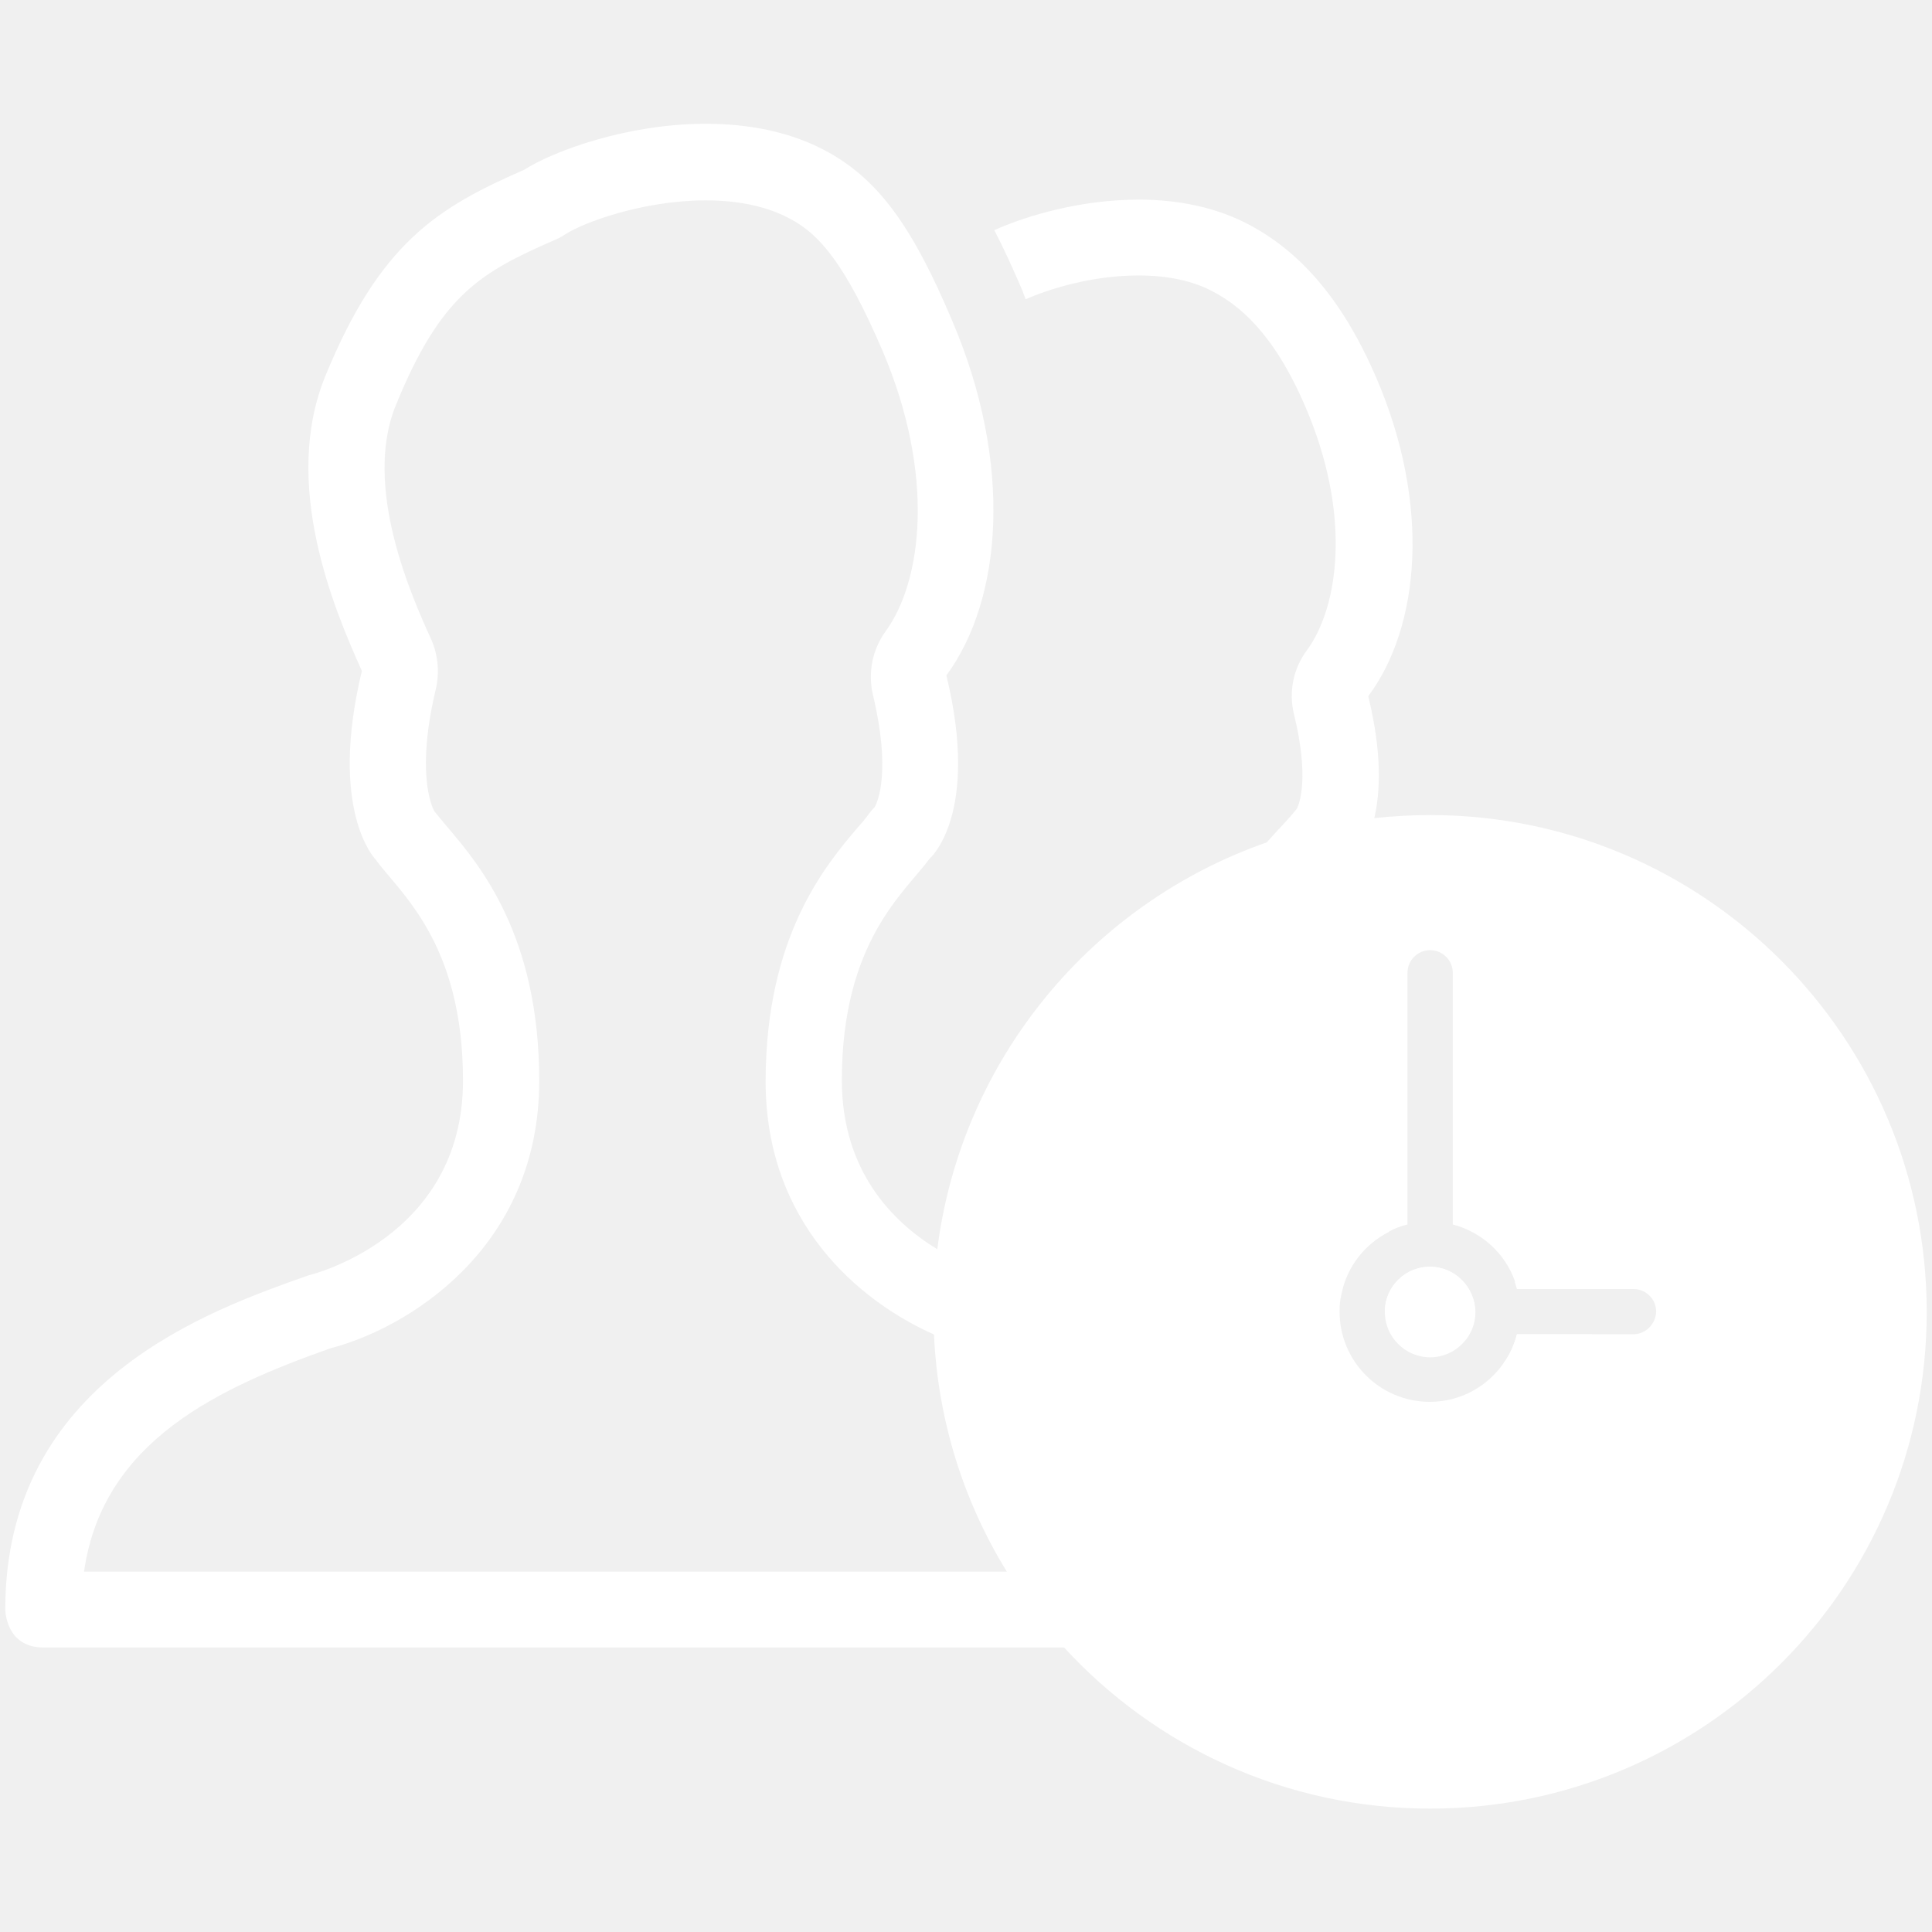
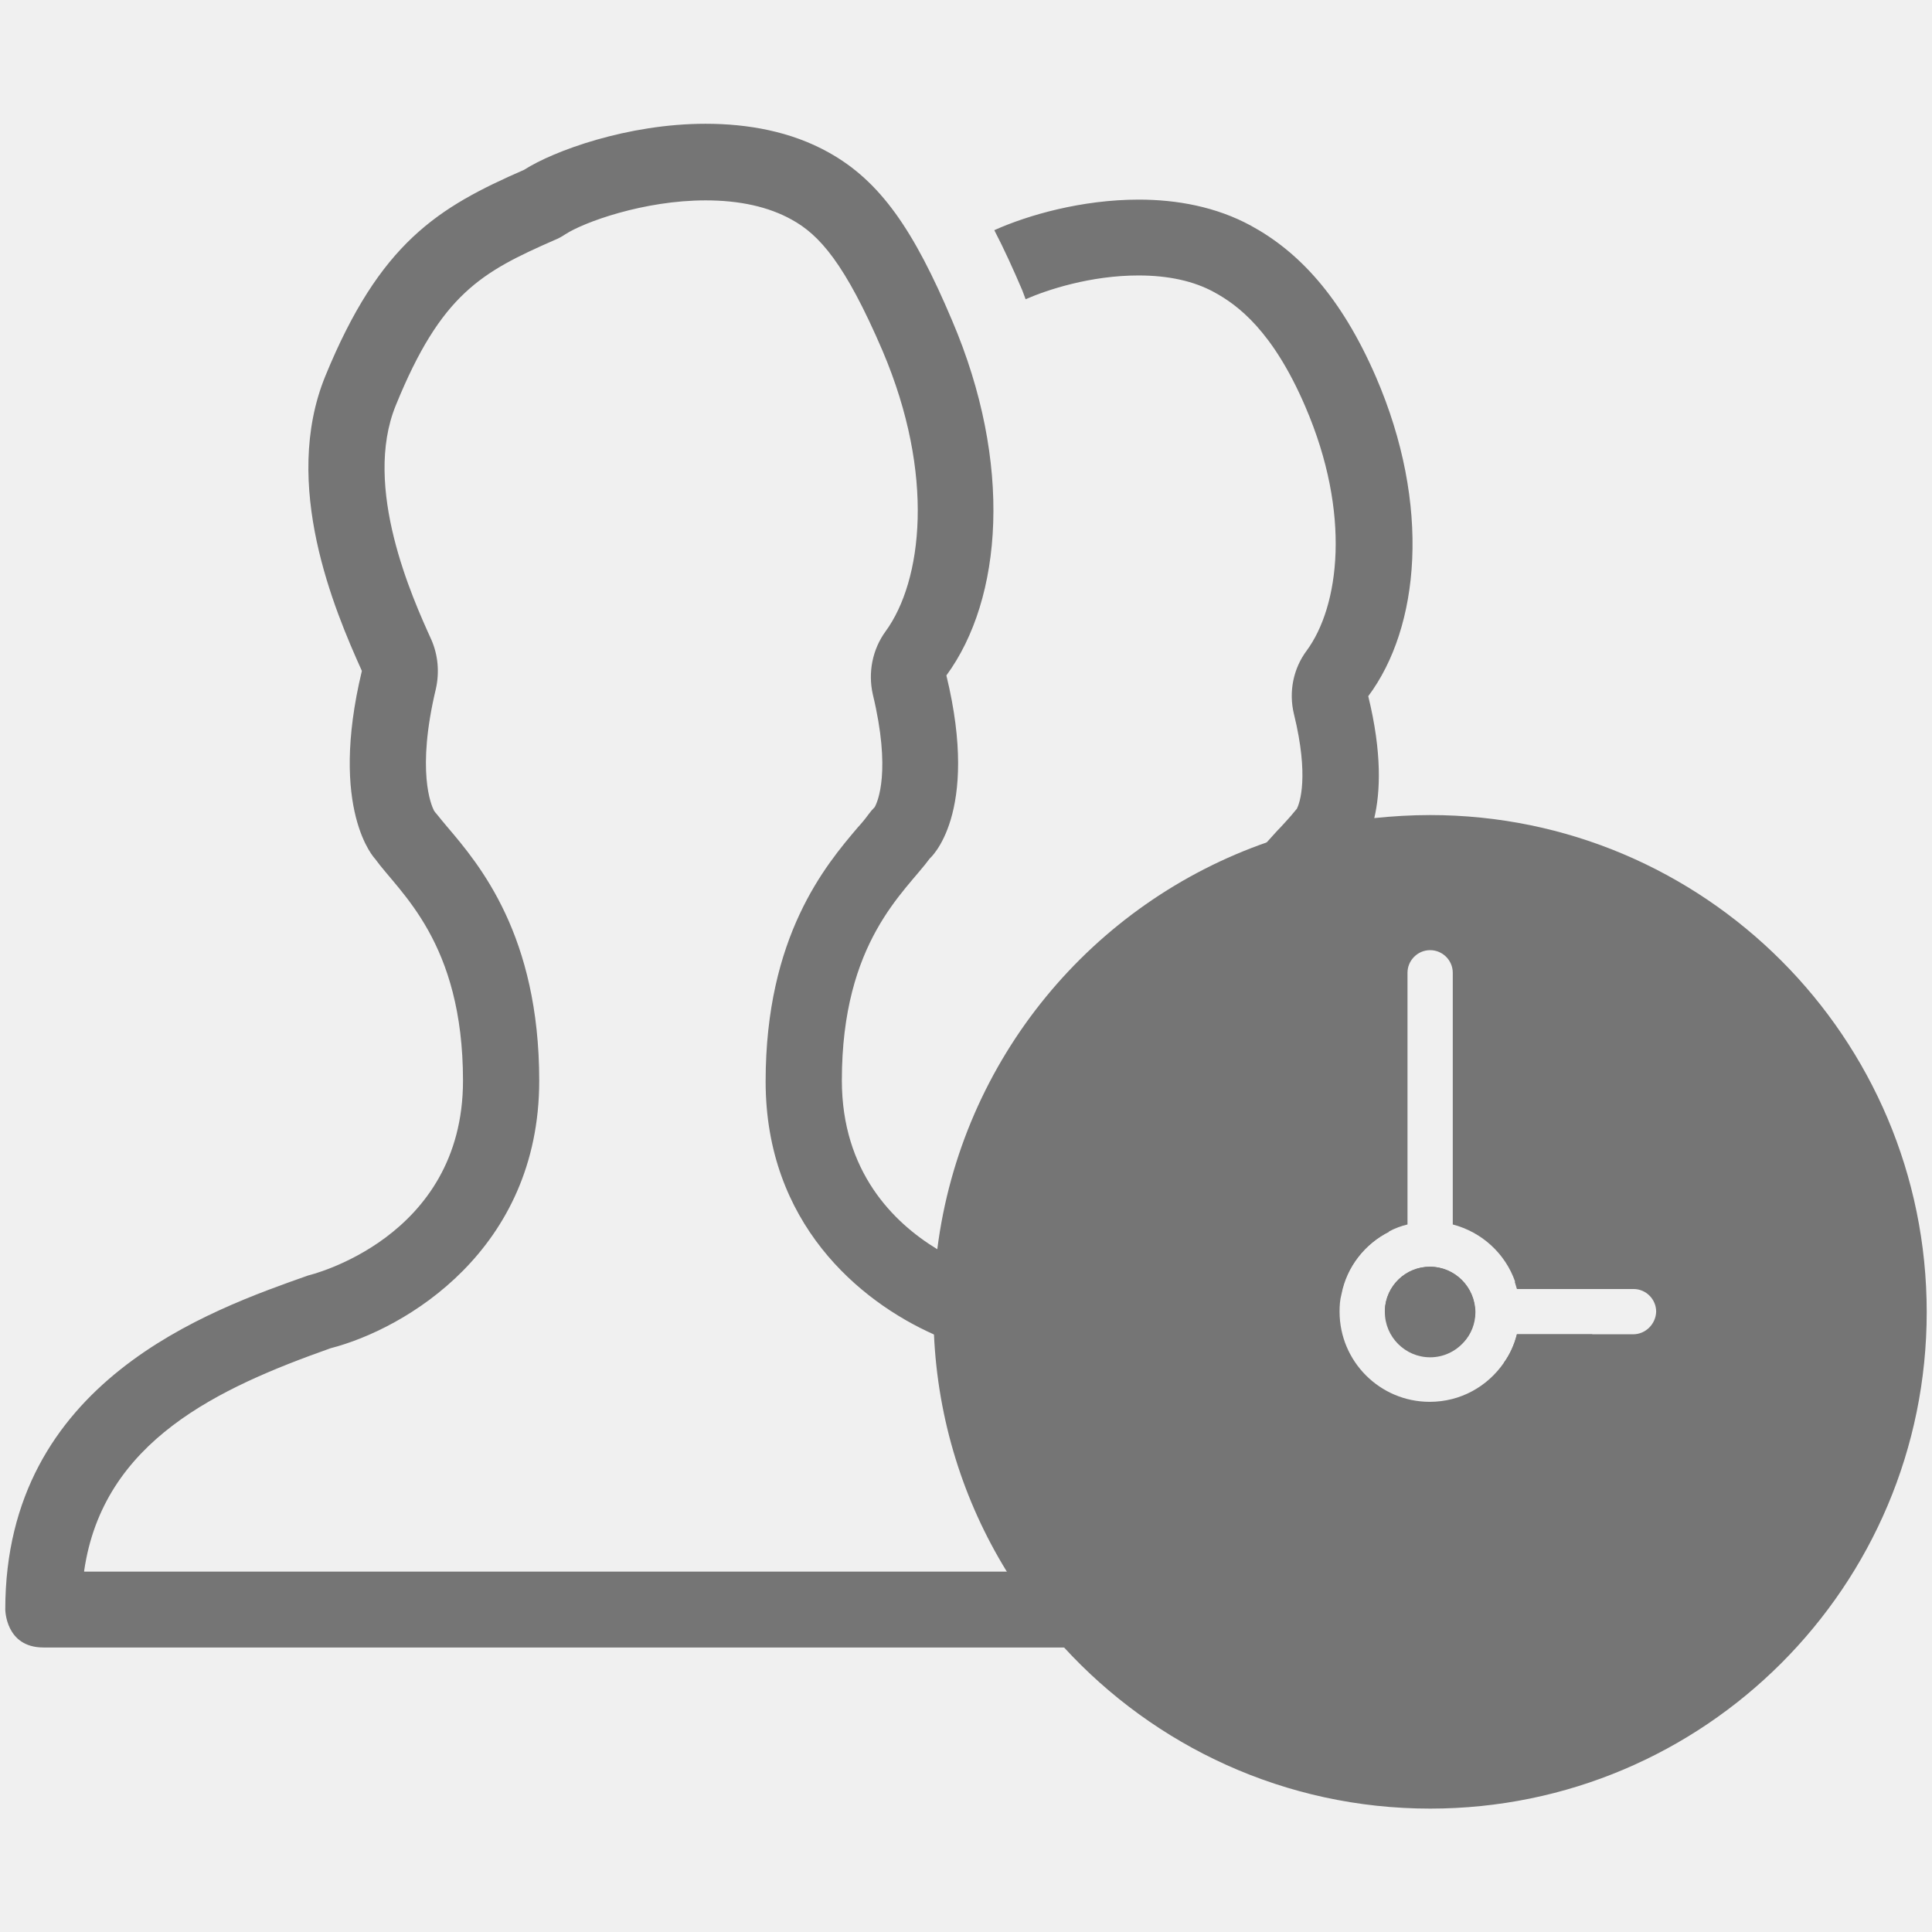
<svg xmlns="http://www.w3.org/2000/svg" version="1.1" id="Capa_1" x="0px" y="0px" viewBox="0 0 512 512" style="enable-background:new 0 0 512 512;" xml:space="preserve">
  <style type="text/css">
- 	.st0{display:none;fill:#FFFFFF;}
- 	.st1{fill:#FFFFFF;}
+ 	.st0{display:none;fill:#757575;}
+ 	.st1{fill:#757575;}
</style>
  <path class="st0" d="M442.2,151.3V34.9c0-19.3-15.6-34.9-34.9-34.9c-19.3,0-34.9,15.6-34.9,34.9v8.9L193.8,97.4L23.3,116.4  C10.4,116.4,0,126.8,0,139.6v162.9c0,12.8,10.4,23.3,23.3,23.3l79.2,8.8l37.4,168.3l0.2,0c1.2,5.2,5.6,9.1,11.1,9.1h93.1  c6.4,0,11.6-5.2,11.6-11.6c0-0.9-0.3-1.7-0.5-2.5l0.2,0l-32-144.1l148.7,44.6v8.9c0,19.3,15.6,34.9,34.9,34.9  c19.3,0,34.9-15.6,34.9-34.9V290.9c38.5,0,69.8-31.3,69.8-69.8C512,182.5,480.7,151.3,442.2,151.3 M23.3,302.6V256h58.2  c6.4,0,11.6-5.2,11.6-11.6c0-6.4-5.2-11.6-11.6-11.6H23.3v-23.3h34.9c6.4,0,11.6-5.2,11.6-11.6c0-6.4-5.2-11.6-11.6-11.6H23.3v-46.6  l162.9-18.1v199.1L23.3,302.6z M150.3,442.2L127,337.4l66.8,7.4l4.4,1.3l21.3,96.1H150.3z M224.7,465.4l5.2,23.3h-69.3l-5.1-23.3  H224.7z M372.4,374l-162.9-48.9V117l162.9-48.9V374z M418.9,407.3c0,6.4-5.2,11.6-11.6,11.6c-6.4,0-11.6-5.2-11.6-11.6V34.9  c0-6.4,5.2-11.6,11.6-11.6c6.4,0,11.6,5.2,11.6,11.6V407.3z M442.2,267.6v-93.1c25.7,0,46.5,20.8,46.5,46.5  C488.7,246.8,467.9,267.6,442.2,267.6" />
  <path class="st1" d="M264.1,337.9c0,0-7.3-1.7-15.8-6.9c-11.5-7-25.2-20.5-25.2-44.7c0-36.9,16.8-49.9,23.3-58.8  c0,0,13.4-11.5,4.4-48.5c14.9-20.3,17.7-56.2,1.5-94.1C242.2,61,233.3,48,219.6,40.4c-10-5.6-21.5-7.6-32.6-7.6  c-20.7,0-40.3,7.2-48.1,12.2C116,55,100.7,64.3,86.2,99.7c-11.7,28.7,2.4,61.9,9.7,78.1c-8.9,37,3.5,49.8,3.5,49.8  c6.5,9,23.3,22,23.3,58.8c0,42-41,51.6-41,51.6c-26,9.2-80.3,28-80.3,88.5c0,0,0,10.1,10.1,10.1h322.9c10.1,0,10.1-10.1,10.1-10.1  C344.5,365.8,290.2,347.1,264.1,337.9z M22.3,416.3c5-34.5,35.7-48.5,65.3-59c19.8-5.1,55.3-26,55.3-70.9  c0-38.5-15.8-57.2-24.4-67.3c-1.1-1.3-2-2.4-2.8-3.4c-0.3-0.3-0.5-0.6-0.7-0.9c-0.7-1.4-4.7-10.4,0.5-32.2c1-4.4,0.6-9-1.2-13.1  c-5-11-18.3-40.4-9.4-62.1c12-29.5,22.7-35.3,42.1-43.8c1-0.4,1.9-0.9,2.8-1.5c4.9-3.2,20.8-9,37.2-9c9,0,16.7,1.7,22.8,5.1  c7.3,4,14.1,11.5,24.1,34.8c14,32.9,10.5,61,0.8,74.3c-3.5,4.8-4.7,10.9-3.4,16.7c4.9,20.3,1.3,28.5,0.5,29.9  c-0.6,0.6-1.2,1.3-1.7,2c-0.8,1.1-1.7,2.2-2.8,3.4c-8.5,10-24.4,28.8-24.4,67.3c0,37.5,24.8,58.2,44.5,67c3.9,1.8,7.6,3,10.9,3.9  c29.3,10.4,60.3,24.4,65.3,59H22.3z M421.9,353.6H402c-0.7,2.8-1.9,5.4-3.5,7.6c12.8,7.9,22.6,18.7,25.7,34.9h-63.8  c1.8,6.2,3.1,12.9,3.7,20.2h72.1c9.2,0,9.2-9.1,9.2-9.1C445.4,382.5,435.2,365.6,421.9,353.6z M405,341.6c-1.2-0.7-2.4-1.4-3.6-2  c0.2,0.6,0.4,1.3,0.6,2H405z M367,347.2c7.2,2.5,14.3,5.2,20.9,8.4c1.9-2.1,3-4.9,3-7.9c0-6.6-5.4-12-12-12  C372.5,335.7,367.2,340.8,367,347.2z M368.2,326.4c-9.6-3.5-33.4-15-33.4-45.2c0-33.2,17.9-44.9,23.8-53c0,0,3.7-3.1,5.6-11.4  c1.6-6.8,2.1-17.2-1.6-32.3c13.6-18.2,16.8-50.5,2-84.7c-9.3-21.4-20.6-33.2-33.1-40c-9.2-5-19.6-6.9-29.7-6.9  c-15.1,0-29.4,4.1-38.3,8.1c2.6,5,5,10.3,7.4,15.9c0.3,0.8,0.6,1.6,0.9,2.4c5.7-2.5,17.2-6.3,29.9-6.3c8,0,14.7,1.5,20,4.4  c6.3,3.4,15.6,10.3,24.2,30.3c12.3,28.5,9,53,0.4,64.7c-3.6,4.8-4.8,11-3.4,16.8c4.1,16.7,1.5,23.7,0.8,25.1c-0.5,0.6-1,1.2-1.5,1.8  c-0.4,0.5-1.8,2-2.8,3.1c-1.1,1.1-2.2,2.4-3.4,3.7c-8.9,10.1-21.5,27.2-21.5,58c0,34.3,22.5,53.5,40.9,61.9  C356.9,335.7,361.7,329.6,368.2,326.4z" />
  <g>
    <path class="st1" d="M379,335.7c-6.5,0-11.7,5.1-12,11.5c0,0.1,0,0.3,0,0.5c0,6.6,5.4,12,12,12c3.6,0,6.8-1.6,9-4.1   c1.9-2.1,3-4.9,3-7.9C390.9,341,385.5,335.7,379,335.7z" />
    <path class="st1" d="M379,216c-5,0-9.9,0.3-14.8,0.8c-9.7,1.1-19.1,3.2-28.1,6.3c-46.6,16.1-81.3,57.5-87.7,107.9   c-0.7,5.4-1,11-1,16.6c0,1.9,0,3.8,0.1,5.8c1,23,7.9,44.5,19.2,62.9c4.4,7.2,9.5,14,15.2,20.2c24.1,26.3,58.7,42.8,97.1,42.8   c72.7,0,131.6-58.9,131.6-131.6C510.6,274.9,451.6,216,379,216z M432.8,353.6h-10.9H402c-0.7,2.8-1.9,5.4-3.5,7.6   c-4.3,6.2-11.4,10.3-19.6,10.3c-13.2,0-23.9-10.7-23.9-23.9c0-1.6,0.1-3.1,0.5-4.6c1.4-7.3,6.2-13.4,12.7-16.7   c1.5-0.8,3.1-1.4,4.8-1.8v-66.7c0-3.3,2.7-6,6-6c3.3,0,6,2.7,6,6v66.7c7.7,2,13.9,7.7,16.5,15.1c0.2,0.6,0.4,1.3,0.6,2h3h27.8   c3.3,0,6,2.7,6,6C438.8,350.9,436.1,353.6,432.8,353.6z" />
  </g>
</svg>
